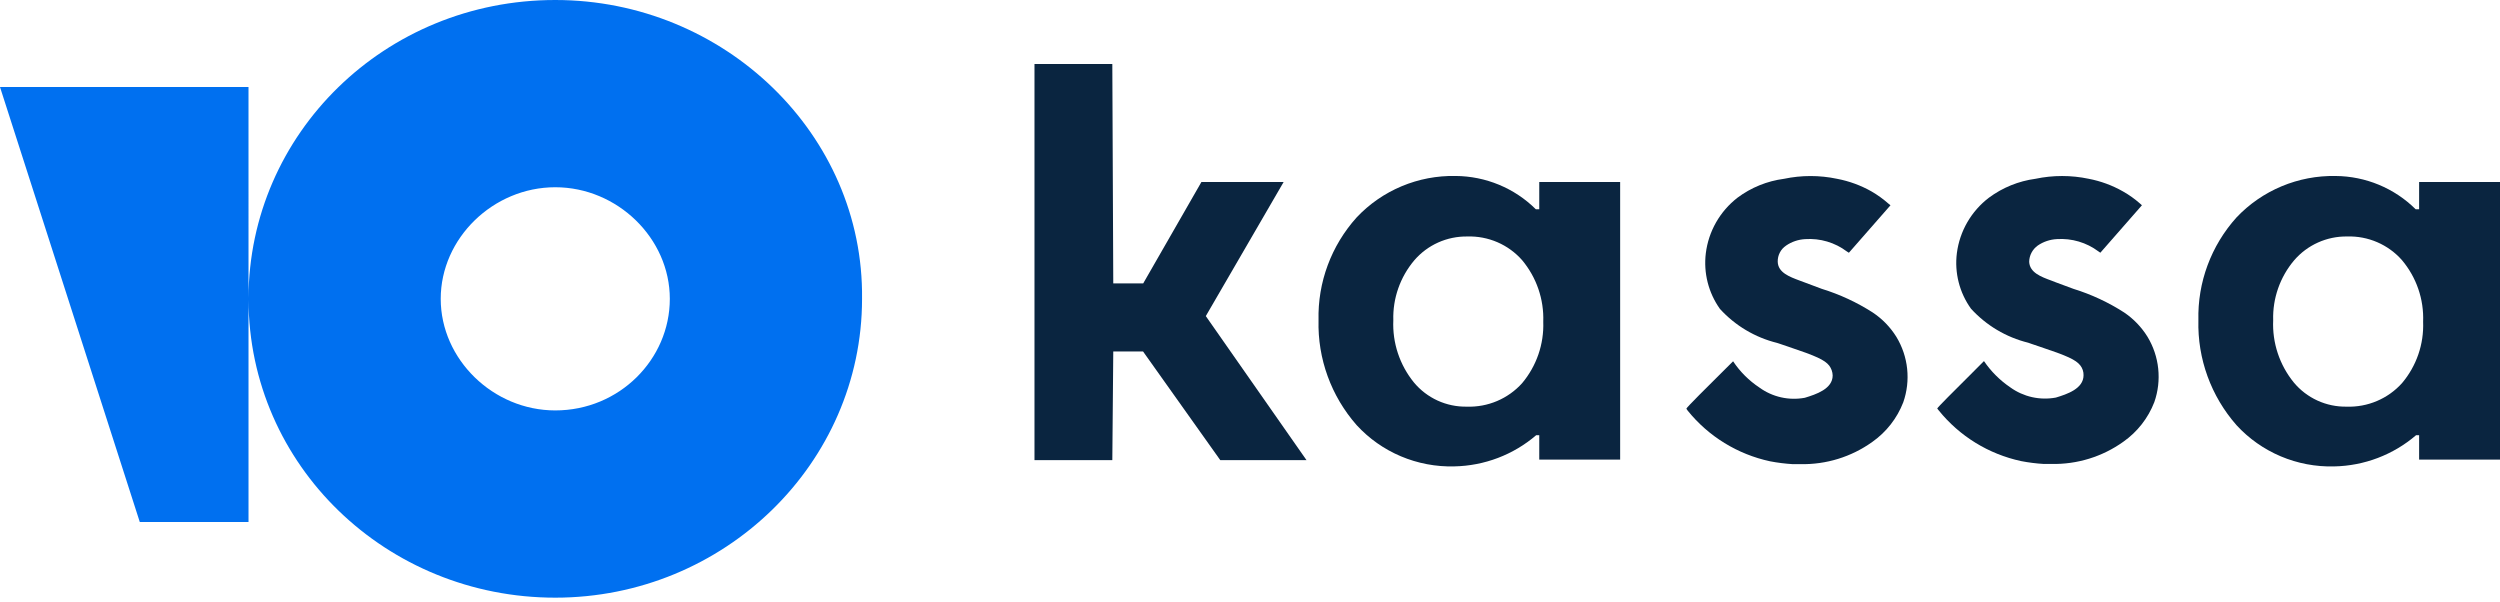
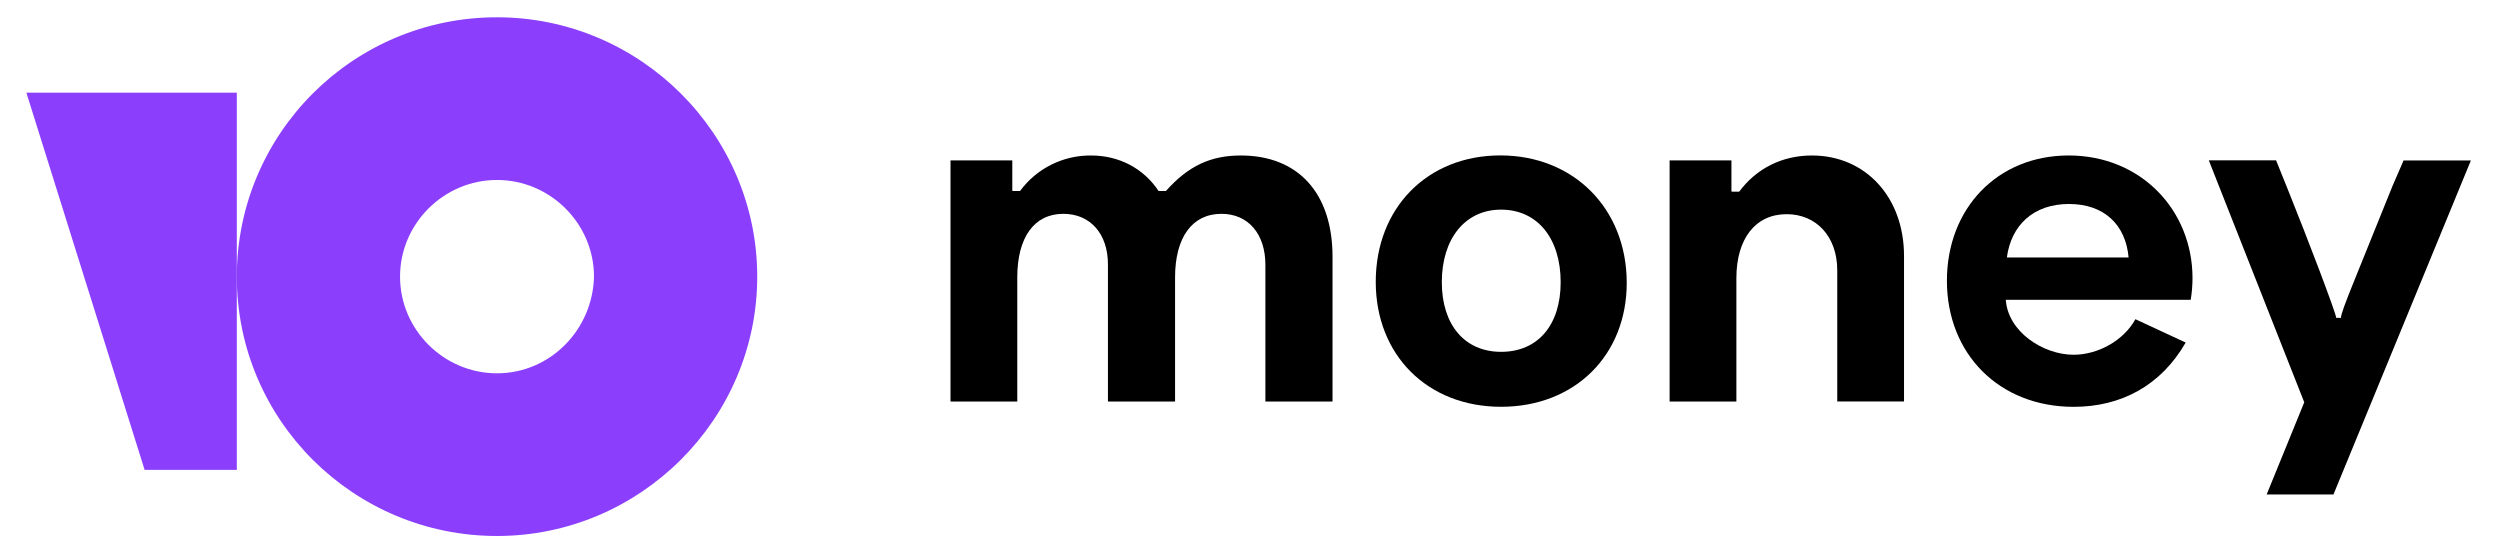
- <svg xmlns="http://www.w3.org/2000/svg" fill="none" height="64" viewBox="0 0 266 64" width="266">
-   <g fill="#0a2540">
-     <path d="m136.578 19.367h-8.748l-6.191 10.784h-3.187l-.101-23.338h-8.282v42.148h8.282l.101-11.568h3.167l8.22 11.568h9.175l-10.717-15.33z" />
-     <path d="m199.259 33.249c-1.683-1.079-3.506-1.925-5.42-2.515l-1.827-.684-.494-.184c-1.135-.422-2.327-.865-2.368-2.009-.01-.34.066-.676.222-.979s.387-.561.672-.751c.599-.41 1.302-.646 2.029-.684 1.586-.108 3.158.356 4.425 1.308l.224.141 4.425-5.05-.224-.181c-.551-.487-1.149-.918-1.786-1.288-1.141-.647-2.383-1.103-3.674-1.348-1.86-.392-3.783-.392-5.643 0-1.798.236-3.504.929-4.953 2.012-.926.718-1.7 1.61-2.278 2.625-.578 1.015-.949 2.133-1.091 3.29-.254 2.088.281 4.195 1.502 5.915 1.622 1.78 3.742 3.041 6.089 3.621l.366.121.832.282c3.004 1.006 3.857 1.408 4.344 2.012.226.304.354.669.365 1.046 0 1.429-1.766 2.012-2.963 2.374-.838.156-1.698.14-2.529-.047s-1.615-.541-2.302-1.04c-1.113-.738-2.065-1.688-2.801-2.796-.123.127-.53.53-1.062 1.057-1.493 1.479-3.971 3.934-3.911 3.993l.142.201c2.21 2.743 5.307 4.647 8.768 5.392.791.152 1.592.252 2.396.302h.832c2.734.057 5.413-.769 7.632-2.354 1.501-1.052 2.652-2.523 3.309-4.225.399-1.143.54-2.358.414-3.561-.126-1.203-.517-2.363-1.145-3.4-.642-1.034-1.5-1.919-2.517-2.595z" />
-     <path d="m220.614 30.734c1.907.59 3.724 1.436 5.399 2.515.999.676 1.842 1.554 2.476 2.575.628 1.037 1.019 2.197 1.145 3.4.126 1.203-.015 2.418-.414 3.561-.656 1.702-1.808 3.173-3.309 4.225-2.219 1.584-4.898 2.411-7.632 2.354h-.832c-.804-.048-1.604-.149-2.395-.302-3.462-.745-6.558-2.649-8.769-5.392l-.162-.201c-.04-.053 1.917-1.999 3.397-3.47.777-.772 1.422-1.414 1.576-1.58.747 1.099 1.697 2.048 2.801 2.796.691.499 1.478.853 2.312 1.04.834.187 1.698.203 2.539.046 1.198-.362 2.943-.946 2.943-2.374.011-.378-.111-.748-.345-1.046-.487-.604-1.339-1.006-4.364-2.012l-.832-.282-.345-.121c-2.348-.581-4.468-1.841-6.09-3.621-1.231-1.715-1.767-3.826-1.502-5.915.149-1.157.527-2.273 1.112-3.285s1.366-1.899 2.298-2.61c1.452-1.077 3.157-1.769 4.953-2.012 1.867-.393 3.796-.393 5.663 0 1.285.246 2.52.702 3.654 1.348.647.364 1.252.796 1.807 1.288l.203.181-4.425 5.05-.203-.141c-1.269-.948-2.84-1.413-4.425-1.308-.728.038-1.431.274-2.03.684-.278.198-.505.457-.664.758-.159.3-.244.633-.25.973.061 1.147 1.239 1.589 2.396 2.012l.466.181z" />
-     <path clip-rule="evenodd" d="m163.777 19.367v2.897h-.365c-2.267-2.25-5.338-3.522-8.546-3.541-1.966-.038-3.919.334-5.73 1.093-1.812.759-3.442 1.888-4.784 3.313-2.707 3.005-4.159 6.918-4.06 10.944-.105 4.094 1.344 8.079 4.06 11.166 1.31 1.426 2.914 2.556 4.704 3.312s3.723 1.123 5.668 1.073c3.212-.06 6.301-1.235 8.728-3.32h.325v2.595h8.607v-29.534zm.426 14.868c.087 2.38-.715 4.708-2.253 6.539-.737.818-1.646 1.465-2.663 1.896s-2.117.635-3.223.598c-1.072.018-2.135-.204-3.109-.65-.973-.446-1.833-1.104-2.514-1.925-1.519-1.868-2.298-4.222-2.192-6.619-.069-2.325.726-4.595 2.233-6.378.694-.809 1.56-1.455 2.535-1.893.976-.438 2.037-.657 3.108-.641 1.098-.034 2.19.174 3.198.609 1.007.435 1.904 1.086 2.627 1.906 1.537 1.839 2.339 4.173 2.253 6.559z" fill-rule="evenodd" />
-     <path clip-rule="evenodd" d="m257.394 22.265v-2.897h8.606v29.534h-8.606v-2.595h-.325c-2.428 2.085-5.517 3.26-8.728 3.32-1.946.049-3.879-.317-5.668-1.073-1.79-.757-3.395-1.887-4.705-3.312-2.716-3.087-4.164-7.071-4.059-11.166-.099-4.027 1.352-7.94 4.059-10.945 1.348-1.423 2.982-2.551 4.796-3.31 1.815-.759 3.77-1.132 5.739-1.096 3.201.024 6.263 1.296 8.525 3.541zm-1.827 18.509c1.546-1.826 2.349-4.157 2.253-6.539.095-2.388-.708-4.725-2.253-6.559-.723-.82-1.621-1.471-2.628-1.906-1.007-.435-2.1-.643-3.198-.609-1.071-.016-2.132.203-3.107.642-.976.438-1.842 1.085-2.536 1.893-1.507 1.783-2.301 4.052-2.232 6.378-.107 2.397.673 4.751 2.192 6.619.681.821 1.54 1.479 2.514 1.925.973.446 2.036.668 3.108.65 1.106.037 2.206-.167 3.223-.599 1.018-.431 1.927-1.078 2.664-1.896z" fill-rule="evenodd" />
-   </g>
-   <path clip-rule="evenodd" d="m26.442 31.709c.048-17.468 14.491-31.709 32.64-31.709 17.973 0 32.846 14.288 32.64 31.796 0 17.508-14.667 31.796-32.64 31.796-17.943 0-32.592-14.041-32.64-31.709v23.659h-11.569l-14.874-46.285h26.442zm20.451.087c0 6.44 5.578 11.873 12.188 11.873 6.817 0 12.188-5.434 12.188-11.873s-5.578-11.873-12.188-11.873c-6.611 0-12.188 5.433-12.188 11.873z" fill="#0070f0" fill-rule="evenodd" />
+ <svg xmlns="http://www.w3.org/2000/svg" width="122" height="27" fill="none" viewBox="0 0 1440 320" class="mui-1p9zq55">
+   <path d="M284.49,10C201.05,10,134,77.5,134,160c0,83.18,67.71,150,150.47,150S435,242.5,435,160,367.25,10,284.49,10Zm0,205.91c-30.78,0-56.08-25.23-56.08-55.91s25.3-55.91,56.08-55.91,56.09,25.23,56.09,55.91C339.89,190.68,315.27,215.91,284.49,215.91Z" class="brand" fill="#8B3FFD" />
+   <path d="M134,53.58V271.76H80.68L12.28,53.58Z" class="brand" fill="#8B3FFD" />
+   <path d="M1265.12,160.92c0-39.25-29.7-71-71.65-71-41.12,0-70.4,30.53-70.4,72.48,0,42.16,30.11,72.9,73.31,72.9,27.41,0,50.46-12.26,64.79-37.18l-29.07-13.5c-6.85,12.46-21.81,20.56-35.72,20.56-17.65,0-38-13.29-39.25-31.77h106.95A77.88,77.88,0,0,0,1265.12,160.92Zm-107.37-12c2.5-18.69,15.37-30.94,35.93-30.94,20.35,0,32.81,12,34.47,30.94Z" class="primary" fill="#000" />
+   <path d="M864.79,89.89c-42.16,0-72.06,30.33-72.06,73.11,0,42.36,29.9,72.27,72.48,72.27,42.78,0,72.68-29.91,72.68-71.65C937.89,120.63,907.16,89.89,864.79,89.89Zm.42,113.6c-21.19,0-34.27-15.78-34.27-40.29,0-24.92,13.29-41.95,34.27-41.95,21.18,0,34.47,16.82,34.47,41.95C899.68,187.92,886.6,203.49,865.21,203.49Z" class="primary" fill="#000" />
+   <path d="M714.67,89.93c-17.27,0-30.28,5.9-43.29,20.53h-4.27c-8.74-13.21-23-20.53-39-20.53A50.44,50.44,0,0,0,587,110.46h-4.27l-.21-.2V92.78H546.78V232.22H585.4V160.46c0-23.17,9.76-36.79,26.63-36.79,15.65,0,25.81,11.59,25.81,29.27v79.28h38.82V160.46c0-23,9.76-36.79,26.84-36.79,15.44,0,25.4,11.59,25.4,29.48v79.07h38.83V148.47C767.73,112.09,748.21,89.93,714.67,89.93Z" class="primary" fill="#000" />
+   <path d="M1351,183.86h-2.76c0-2.48-16.84-46.64-27.88-74l-6.9-17.11h-38.91l55.2,139.93L1308,286h38.64l79.49-193.2H1387.2l-6.35,14.63-21.53,53.27C1353.25,175.58,1350.76,182.48,1351,183.86Z" class="primary" fill="#000" />
+   <path d="M1045,89.93c-17.28,0-32.12,7.52-42.08,20.94h-4.07l-.4-.2V92.78H962.69V232.22h38.62V160.87c0-22.76,11-37,29.07-37,16.87,0,29.27,12.6,29.27,32.52v75.82h38.62V148.07C1098.27,113.92,1075.91,89.93,1045,89.93Z" class="primary" fill="#000" />
</svg>
